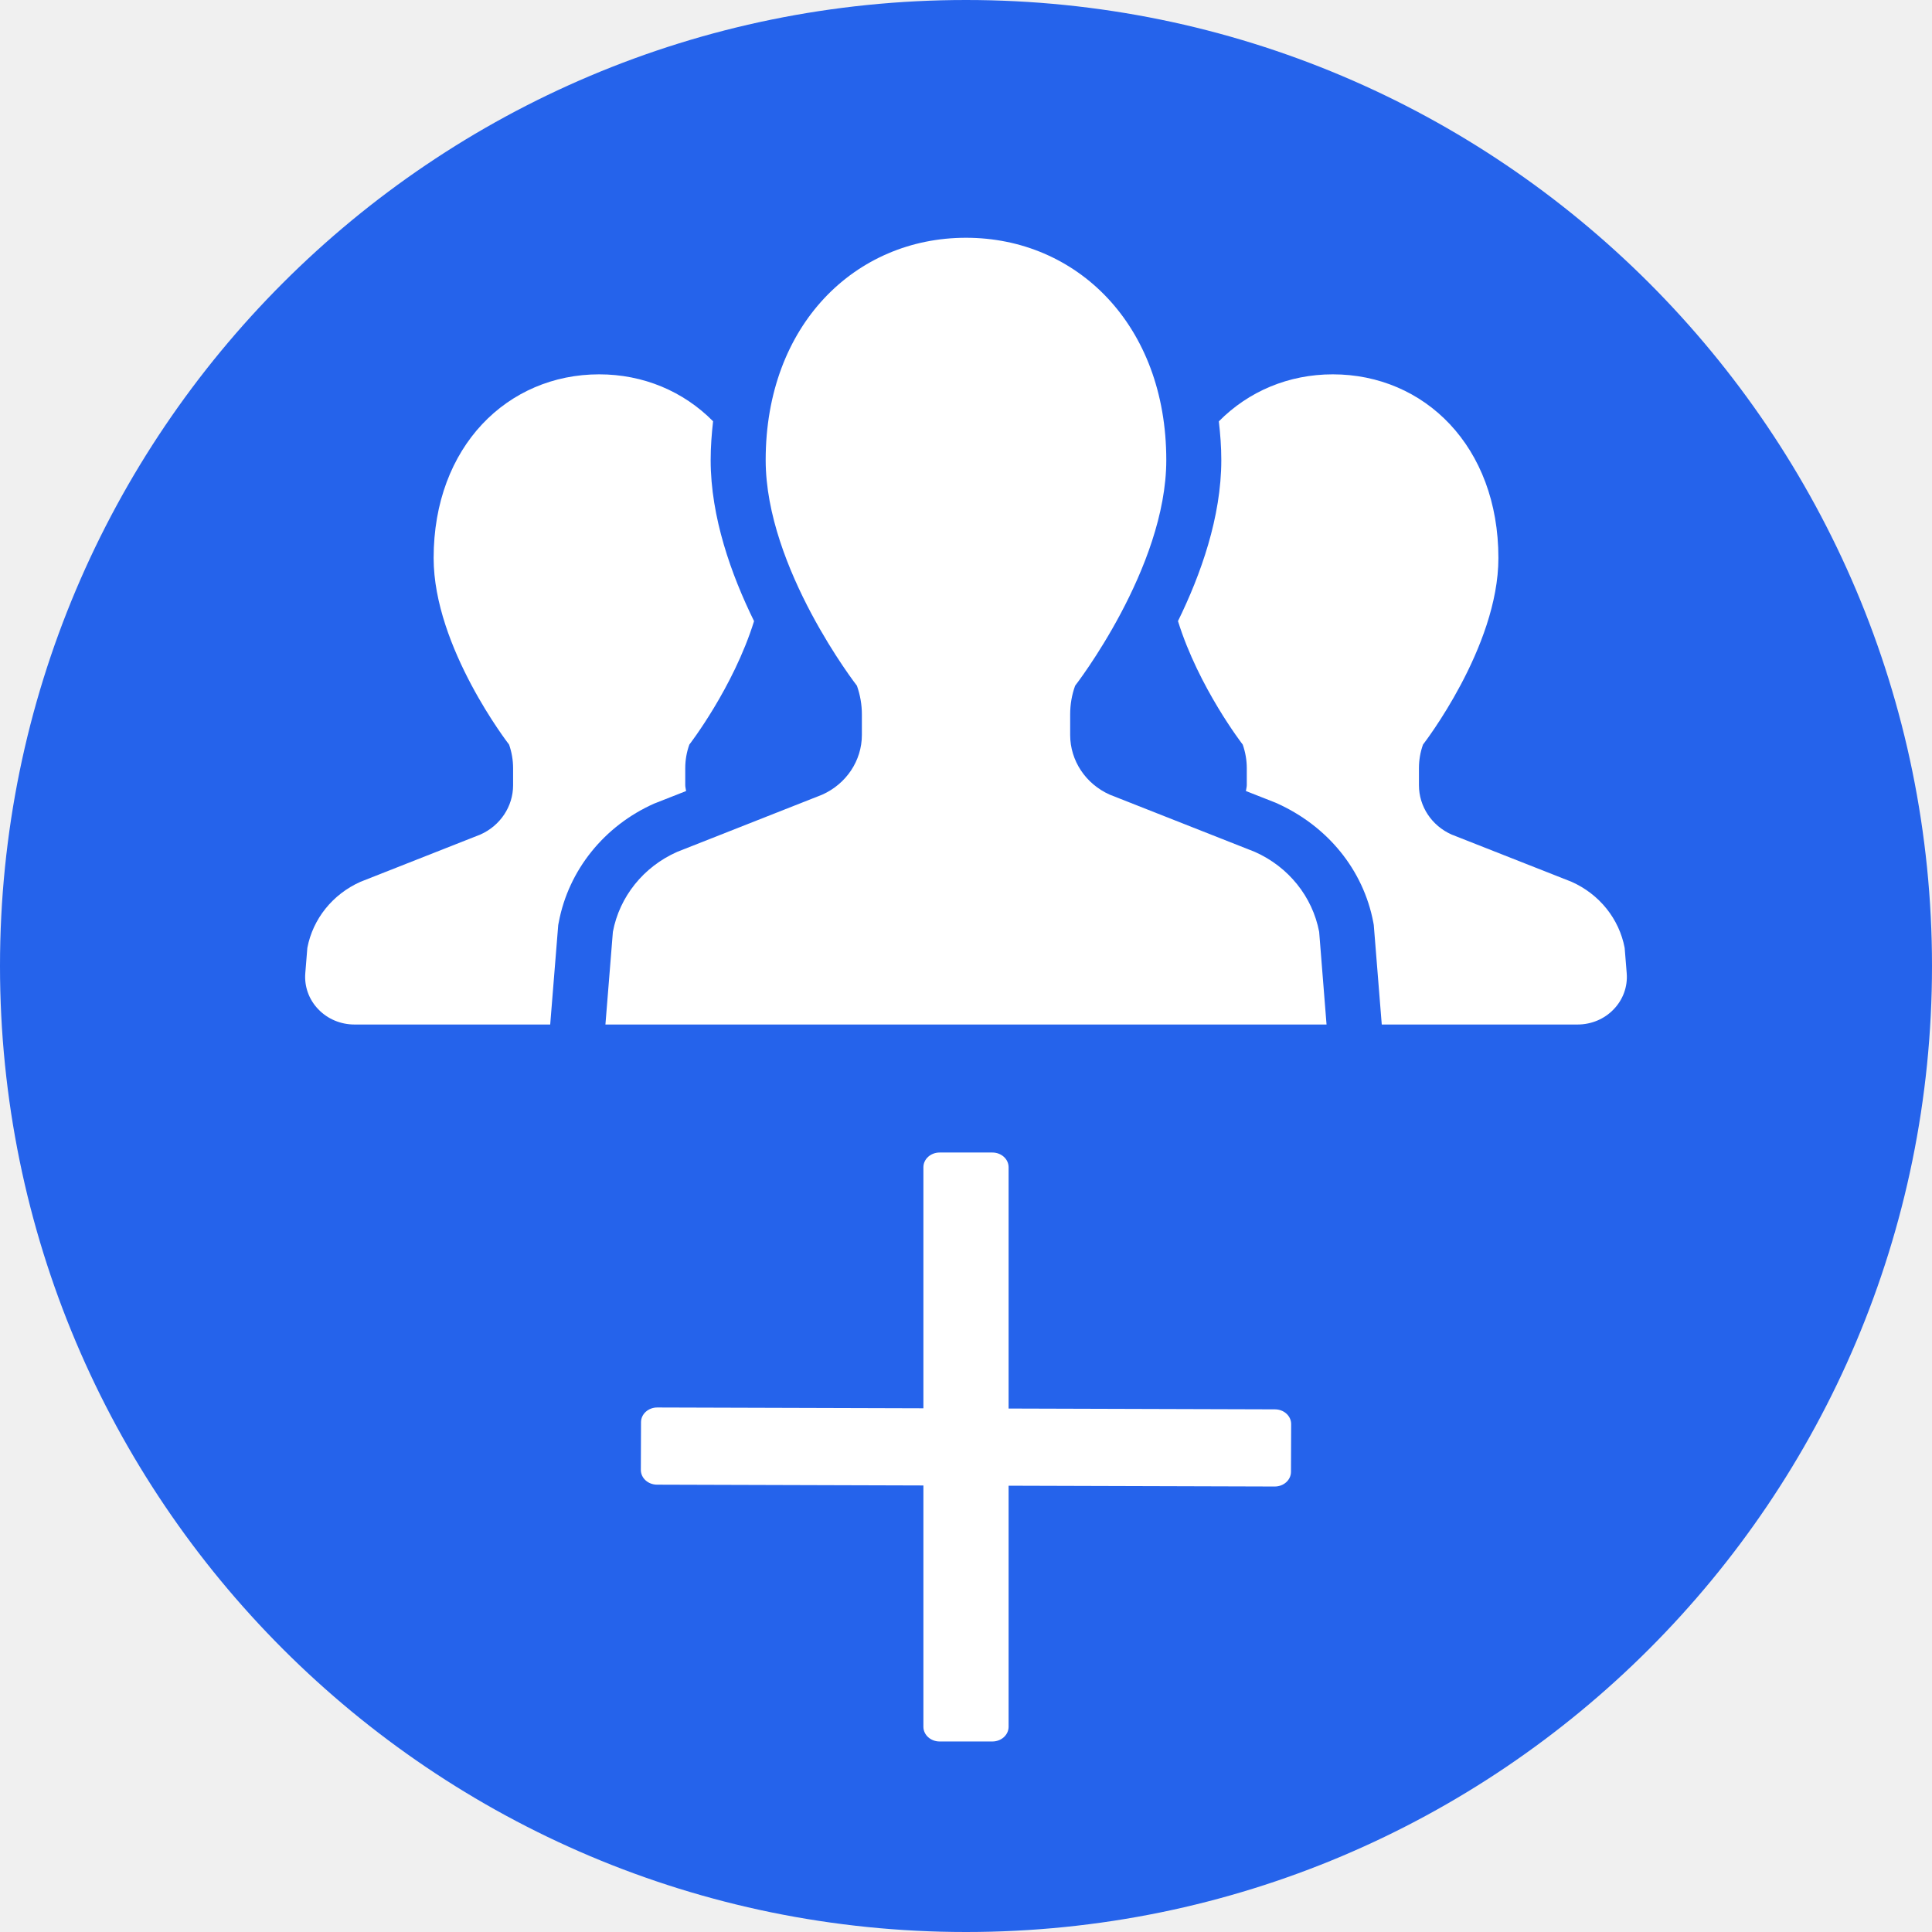
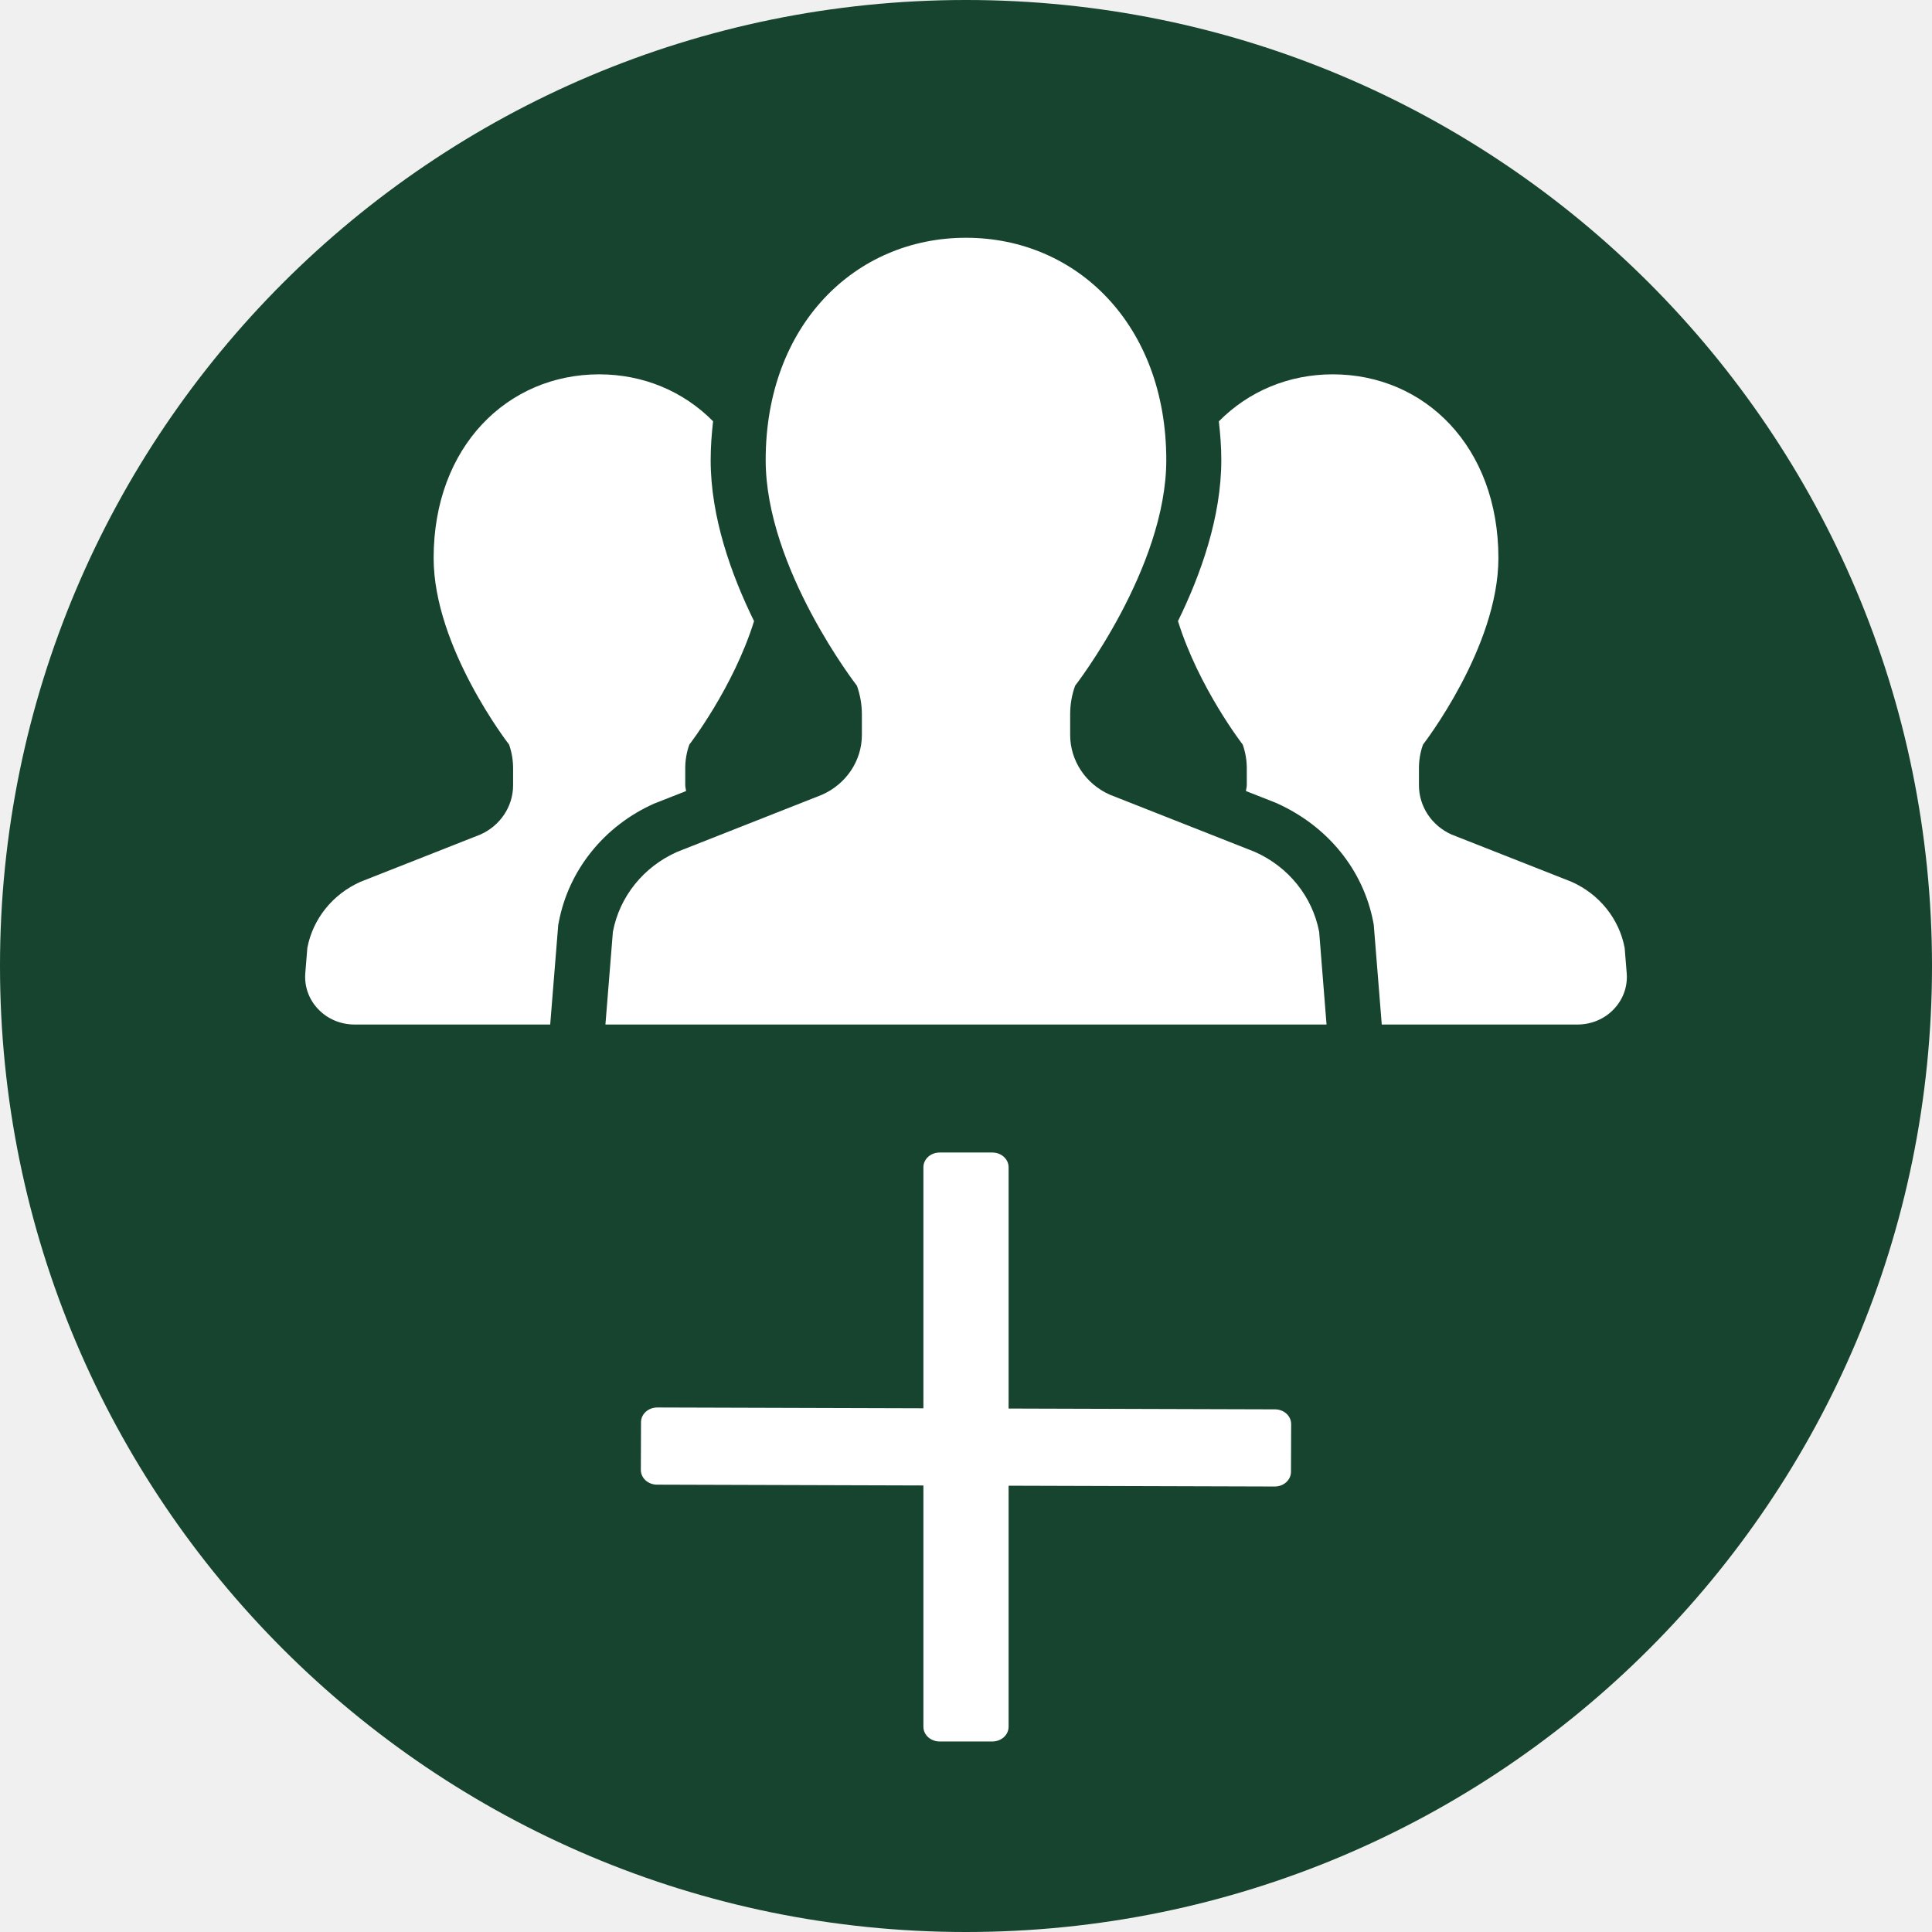
<svg xmlns="http://www.w3.org/2000/svg" version="1.1" id="_x32_" width="800" height="800" viewBox="-76.8 -76.8 665.6 665.6" xml:space="preserve" fill="#000000">
  <defs id="defs3" />
  <g id="SVGRepo_bgCarrier" stroke-width="0" transform="translate(1.5258789e-5)">
-     <rect x="-76.8" y="-76.8" width="665.6" height="665.6" rx="332.8" fill="#2563eb" strokewidth="0" id="rect1" />
+     <rect x="-76.8" y="-76.8" width="665.6" height="665.6" rx="332.8" fill="#16442F" strokewidth="0" id="rect1" />
  </g>
  <g id="SVGRepo_iconCarrier" transform="matrix(0.8893505,0,0,0.8581663,28.32662,-79.05443)" style="fill:#ffffff">
    <style type="text/css" id="style1">  .st0{fill:#ffffff;}  </style>
    <g id="g3" style="fill:#ffffff">
      <path class="st0" d="m 147.57,320.188 c -0.078,-0.797 -0.328,-1.531 -0.328,-2.328 v -6.828 c 0,-3.25 0.531,-6.453 1.594,-9.5 0,0 17.016,-22.781 25.063,-49.547 -8.813,-18.594 -16.813,-41.734 -16.813,-64.672 0,-5.328 0.391,-10.484 0.938,-15.563 -11.484,-12.031 -27,-18.844 -44.141,-18.844 -35.391,0 -64.109,28.875 -64.109,73.75 0,35.906 29.219,74.875 29.219,74.875 1.031,3.047 1.563,6.25 1.563,9.5 v 6.828 c 0,8.516 -4.969,16.266 -12.719,19.813 L 21.446,356.625 C 10.664,361.594 2.992,371.5 0.852,383.156 l -0.797,10.203 c -0.406,5.313 1.406,10.547 5.031,14.438 3.609,3.922 8.688,6.125 14.016,6.125 H 94.93 l 3.109,-39.953 0.203,-1.078 c 3.797,-20.953 17.641,-38.766 36.984,-47.672 z" id="path1" style="fill:#ffffff" />
      <path class="st0" d="M 511.148,383.156 C 509.023,371.5 501.351,361.593 490.57,356.625 l -46.422,-18.953 c -7.75,-3.547 -12.688,-11.297 -12.688,-19.813 v -6.828 c 0,-3.25 0.516,-6.453 1.578,-9.5 0,0 29.203,-38.969 29.203,-74.875 0,-44.875 -28.703,-73.75 -64.156,-73.75 -17.109,0 -32.625,6.813 -44.141,18.875 0.563,5.063 0.953,10.203 0.953,15.531 0,22.922 -7.984,46.063 -16.781,64.656 8.031,26.766 25.078,49.563 25.078,49.563 1.031,3.047 1.578,6.25 1.578,9.5 v 6.828 c 0,0.797 -0.266,1.531 -0.344,2.328 l 11.5,4.688 c 20.156,9.219 34,27.031 37.844,47.984 l 0.188,1.094 3.094,39.969 h 75.859 c 5.328,0 10.406,-2.203 14,-6.125 3.625,-3.891 5.438,-9.125 5.031,-14.438 z" id="path2" style="fill:#ffffff" />
      <path class="st0" d="m 367.867,344.609 -56.156,-22.953 c -9.375,-4.313 -15.359,-13.688 -15.359,-23.969 v -8.281 c 0,-3.906 0.625,-7.797 1.922,-11.5 0,0 35.313,-47.125 35.313,-90.594 0,-54.313 -34.734,-89.234 -77.594,-89.234 -42.844,0 -77.594,34.922 -77.594,89.234 0,43.469 35.344,90.594 35.344,90.594 1.266,3.703 1.922,7.594 1.922,11.5 v 8.281 c 0,10.281 -6.031,19.656 -15.391,23.969 l -56.156,22.953 c -13.047,5.984 -22.344,17.984 -24.906,32.109 l -2.891,37.203 h 139.672 139.672 l -2.859,-37.203 c -2.595,-14.124 -11.892,-26.124 -24.939,-32.109 z" id="path3" style="fill:#ffffff" />
    </g>
  </g>
  <path id="rect3-9" style="fill:#ffffff;fill-opacity:1;stroke:#000000;stroke-width:0;stroke-dasharray:none;stroke-opacity:1" d="m 246.925,320.259 c -3.102,0 -5.6,2.262 -5.6,5.072 v 83.043 l -91.667,-0.276 c -3.102,-0.01 -5.609,2.246 -5.619,5.056 l -0.059,16.442 c -0.01,2.81 2.478,5.08 5.58,5.089 l 91.765,0.276 v 83.13 c 0,2.81 2.498,5.072 5.6,5.072 h 18.15 c 3.102,0 5.6,-2.262 5.6,-5.072 v -83.042 l 91.667,0.276 c 3.102,0.01 5.609,-2.246 5.619,-5.056 l 0.059,-16.442 c 0.01,-2.81 -2.478,-5.08 -5.58,-5.089 l -91.765,-0.276 v -83.13 c 0,-2.81 -2.498,-5.072 -5.6,-5.072 z" />
</svg>
